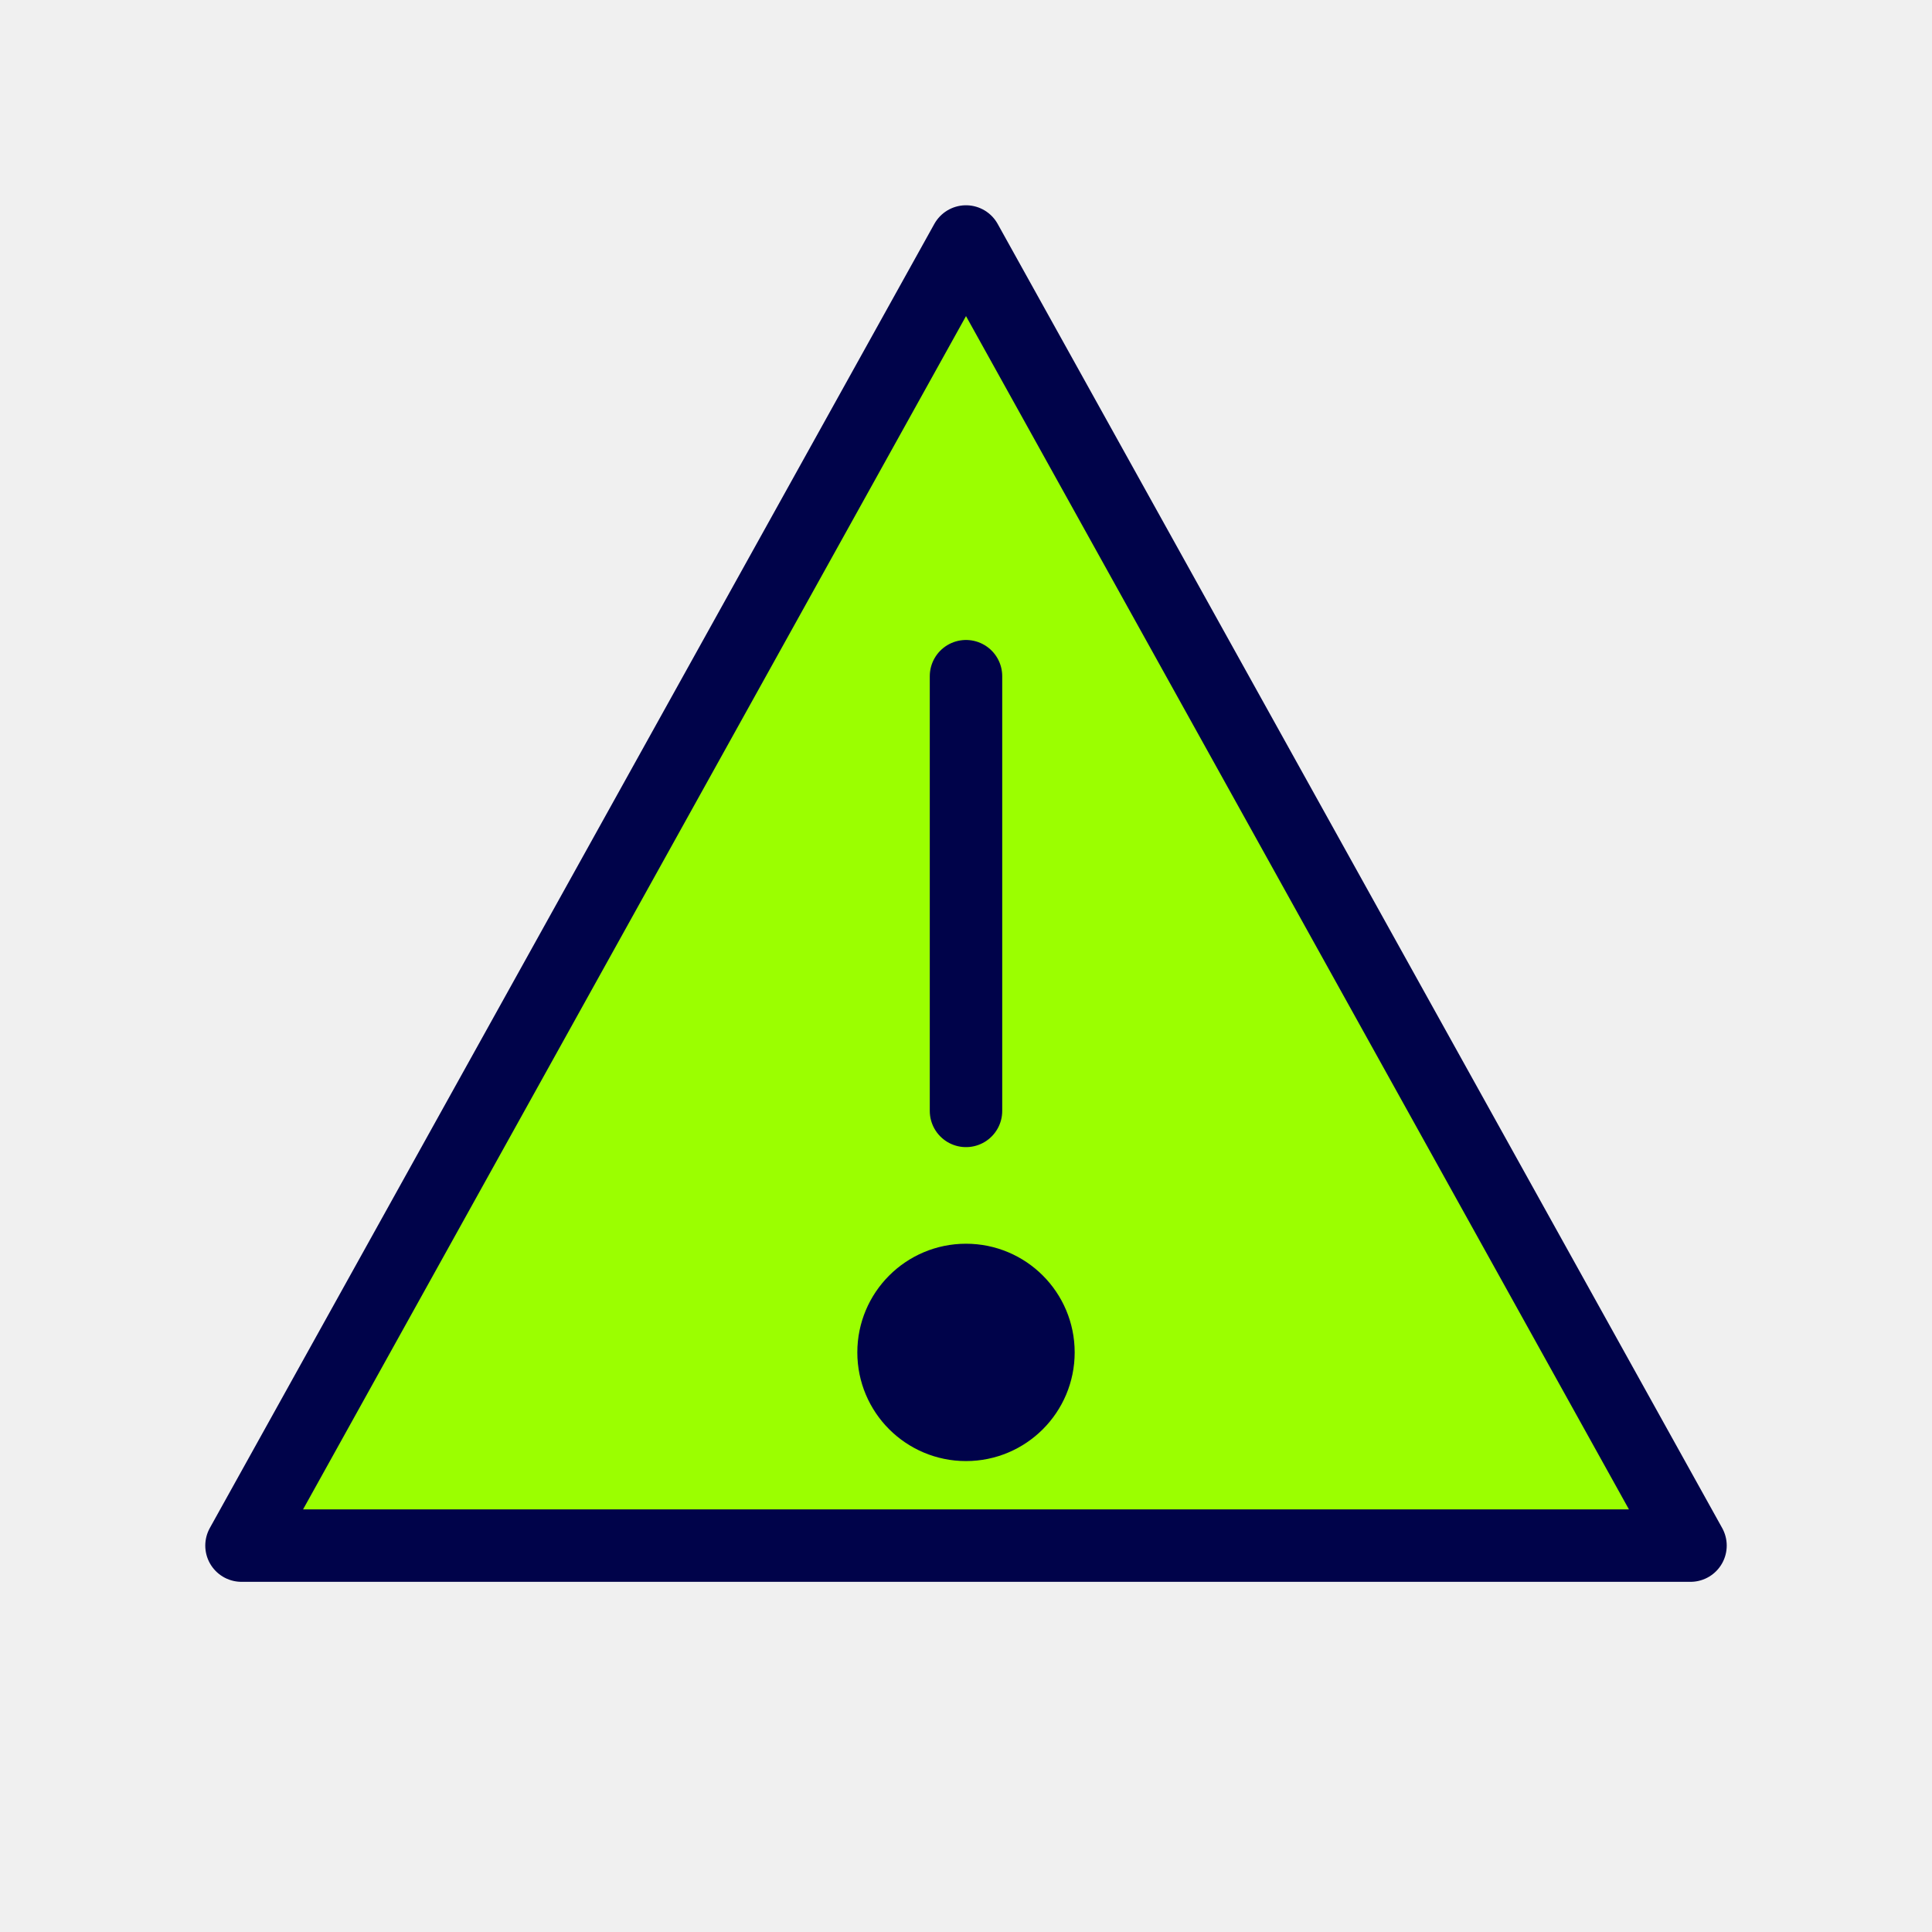
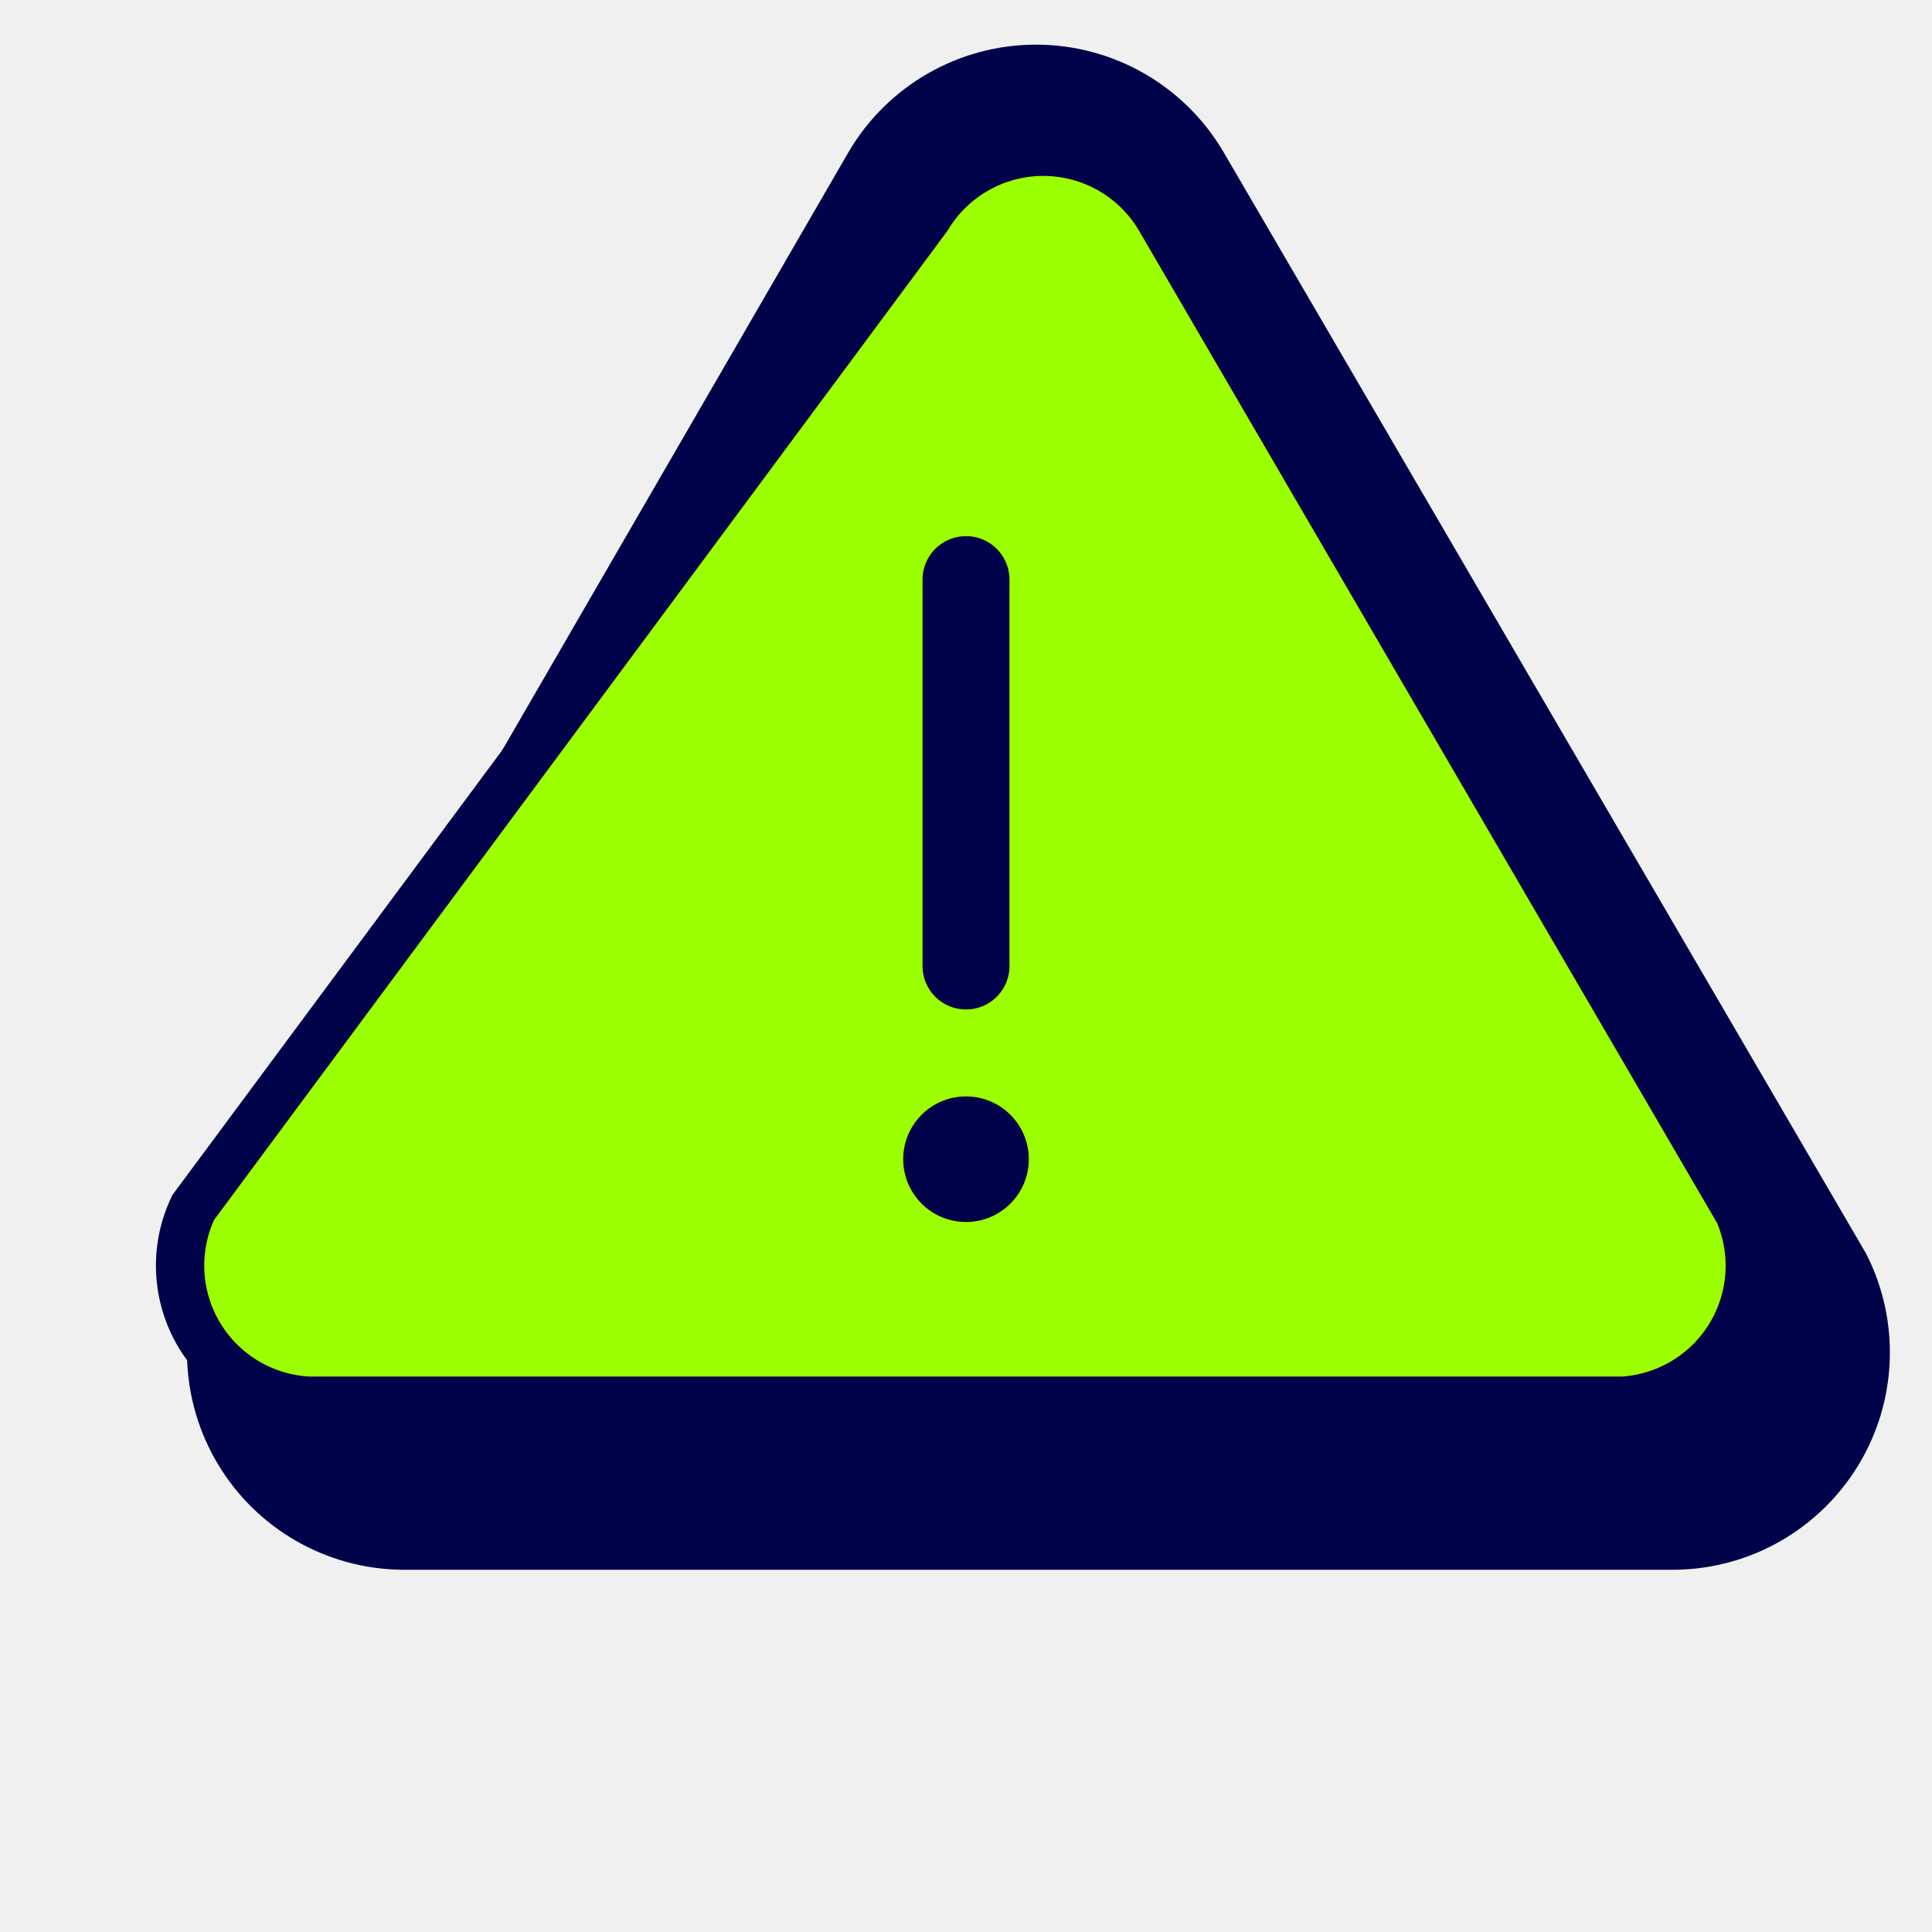
- <svg xmlns="http://www.w3.org/2000/svg" width="40" height="40" viewBox="0 0 40 40" fill="none">
-   <g stroke="#00034a" stroke-width="1.5" stroke-linecap="round" stroke-linejoin="round">
-     <polygon points="20,5 35,32 5,32" fill="#9bff00" />
-     <line x1="20" y1="14" x2="20" y2="23" />
-     <circle cx="20" cy="28" r="1.5" fill="#00034a" />
+ <svg xmlns="http://www.w3.org/2000/svg" fill="none" viewBox="0 0 40 40" height="40" width="40">
+   <g clip-path="url(#a)">
+     <path fill="#00034a" stroke="#00034a" d="M18 3.4a4 4 0 0 1 6.9 0l13.3 22.8A4 4 0 0 1 34.7 32H8.3a4 4 0 0 1-3.5-5.8L18 3.4Z" stroke-width="1" />
+     <path fill="#9bff00" stroke="#00034a" d="M19.2 4.5a2.8 2.8 0 0 1 4.8 0l12 20.6A2.8 2.8 0 0 1 33.6 29H6.4A2.8 2.8 0 0 1 4 25L19.2 4.5Z" stroke-width="1" />
+     <path stroke="#00034a" stroke-linecap="round" d="M20 12v8" stroke-width="1.8" />
+     <circle fill="#00034a" cx="20" cy="24" r="1.3" />
  </g>
+   <defs>
+     <clipPath id="a">
+       <path fill="#ffffff" d="M0 0h40v40H0z" stroke-width="1" />
+     </clipPath>
+   </defs>
</svg>
